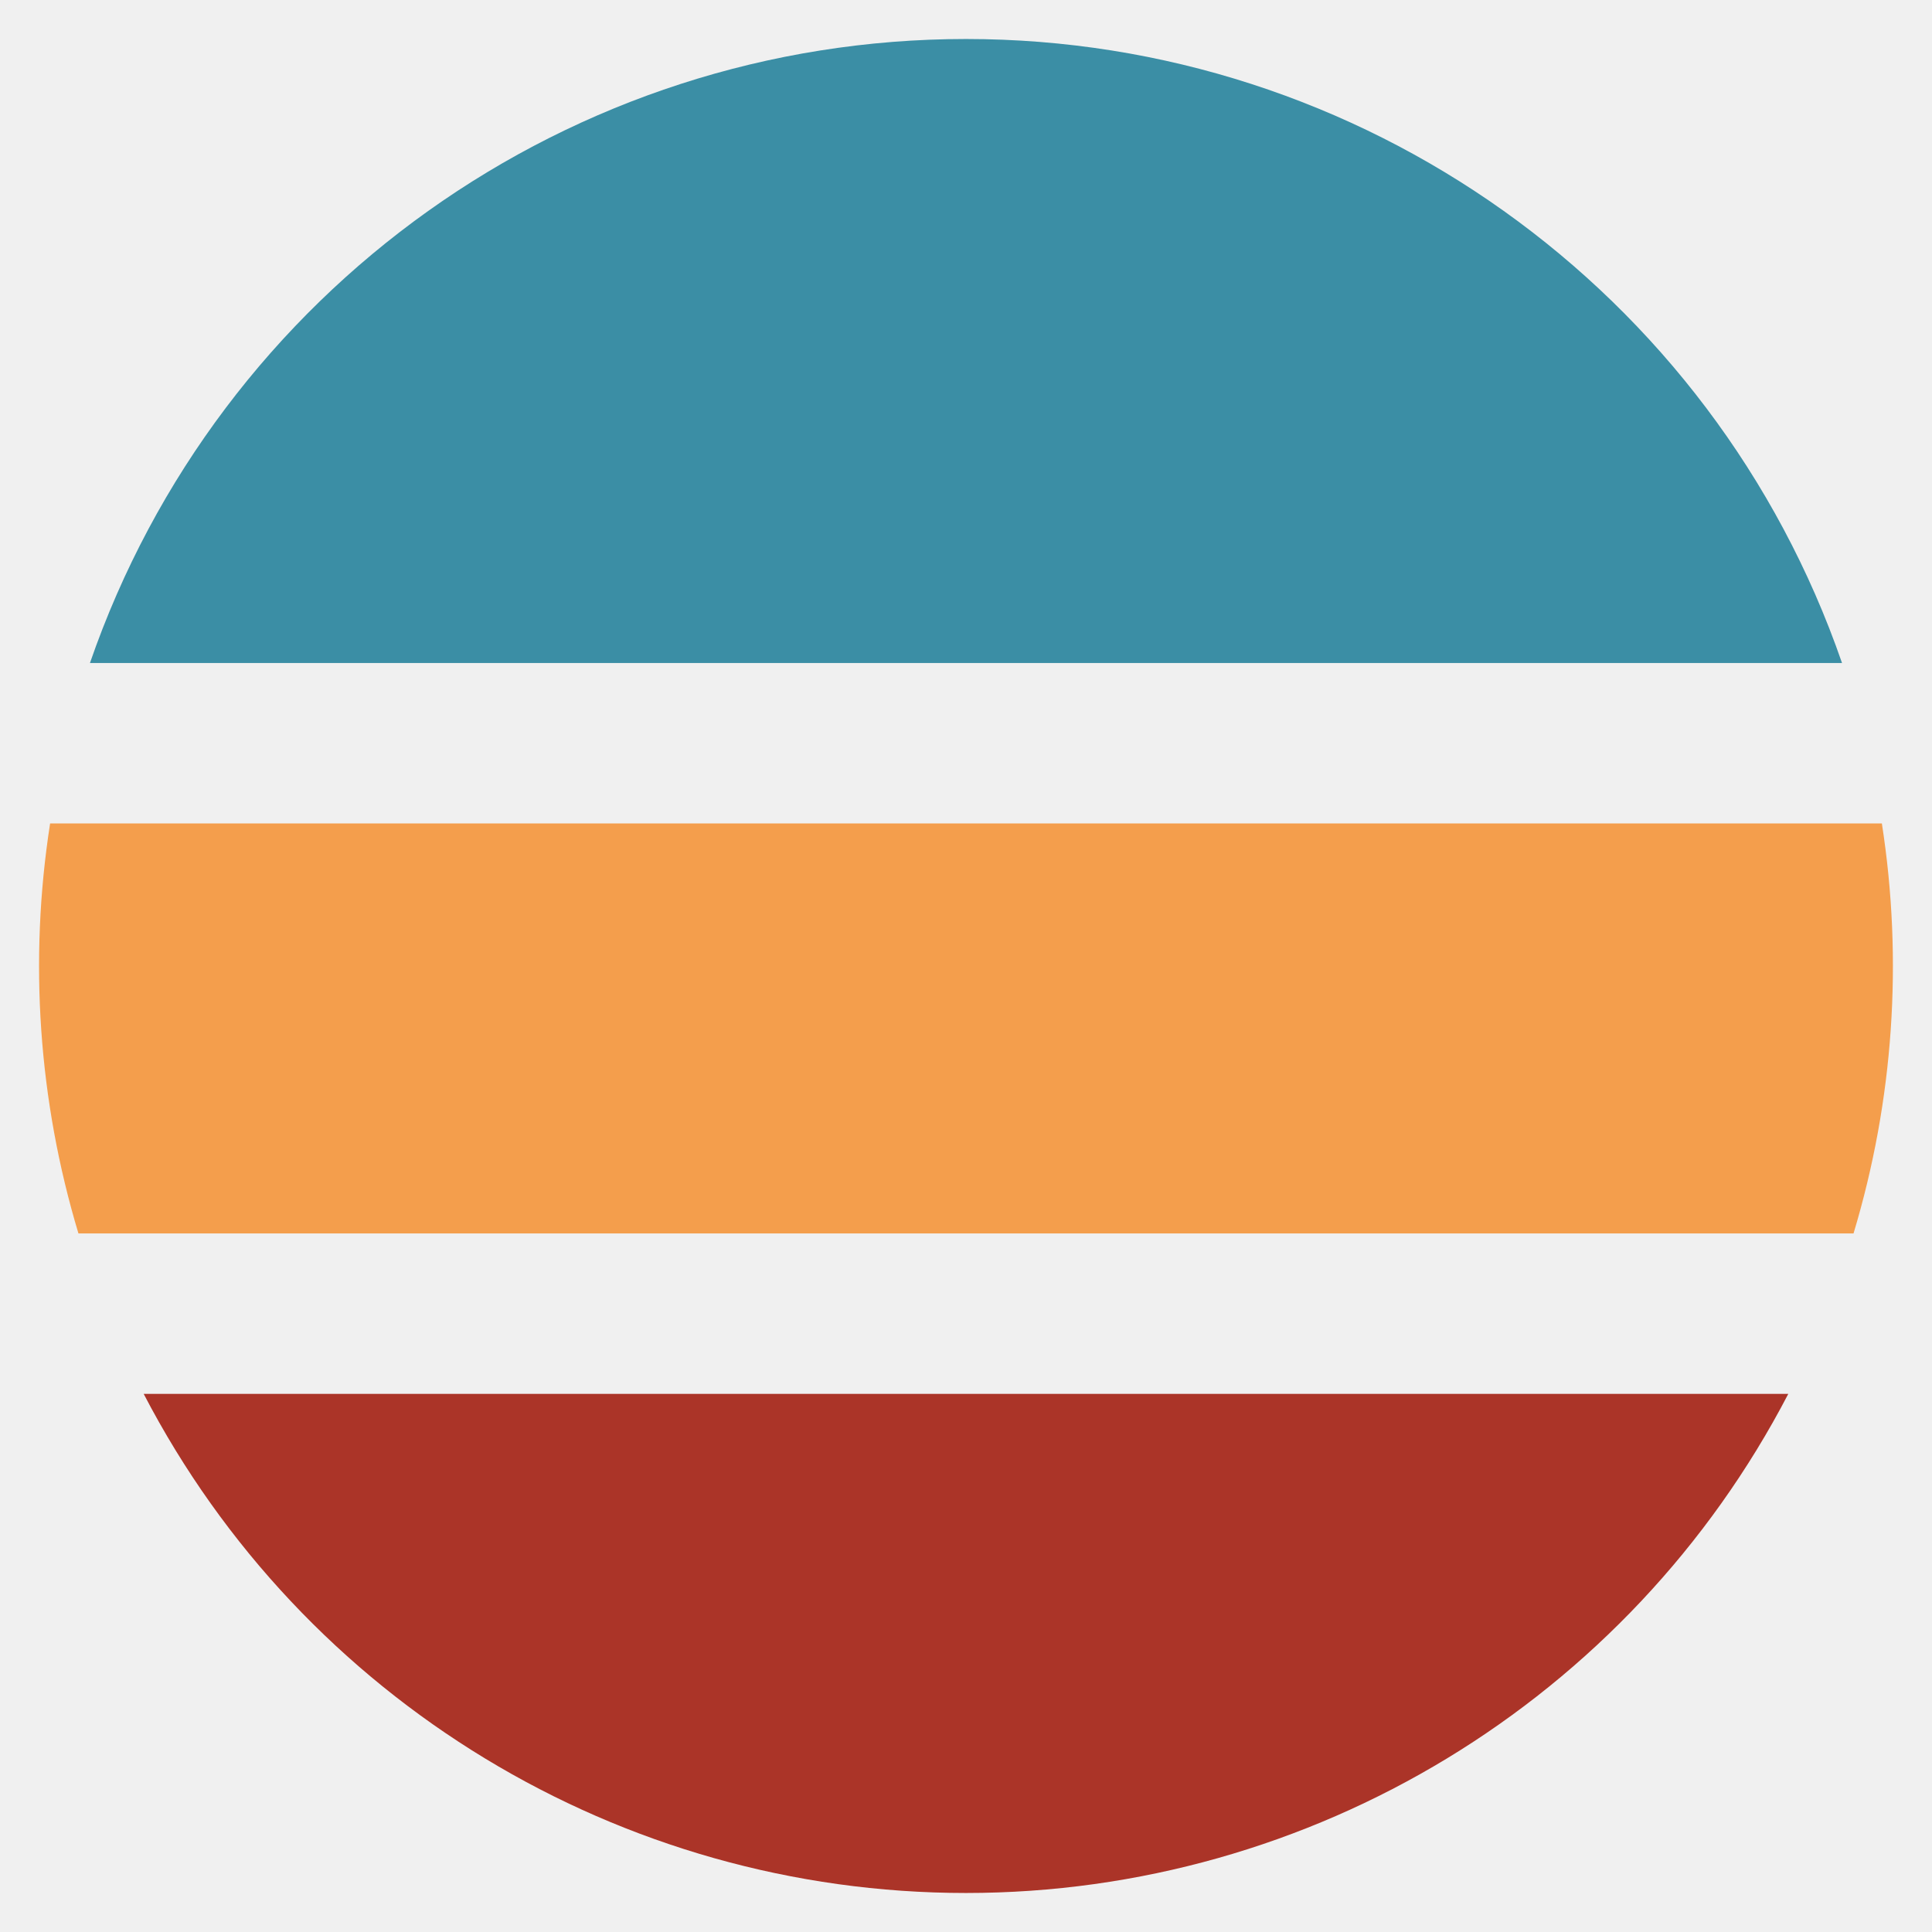
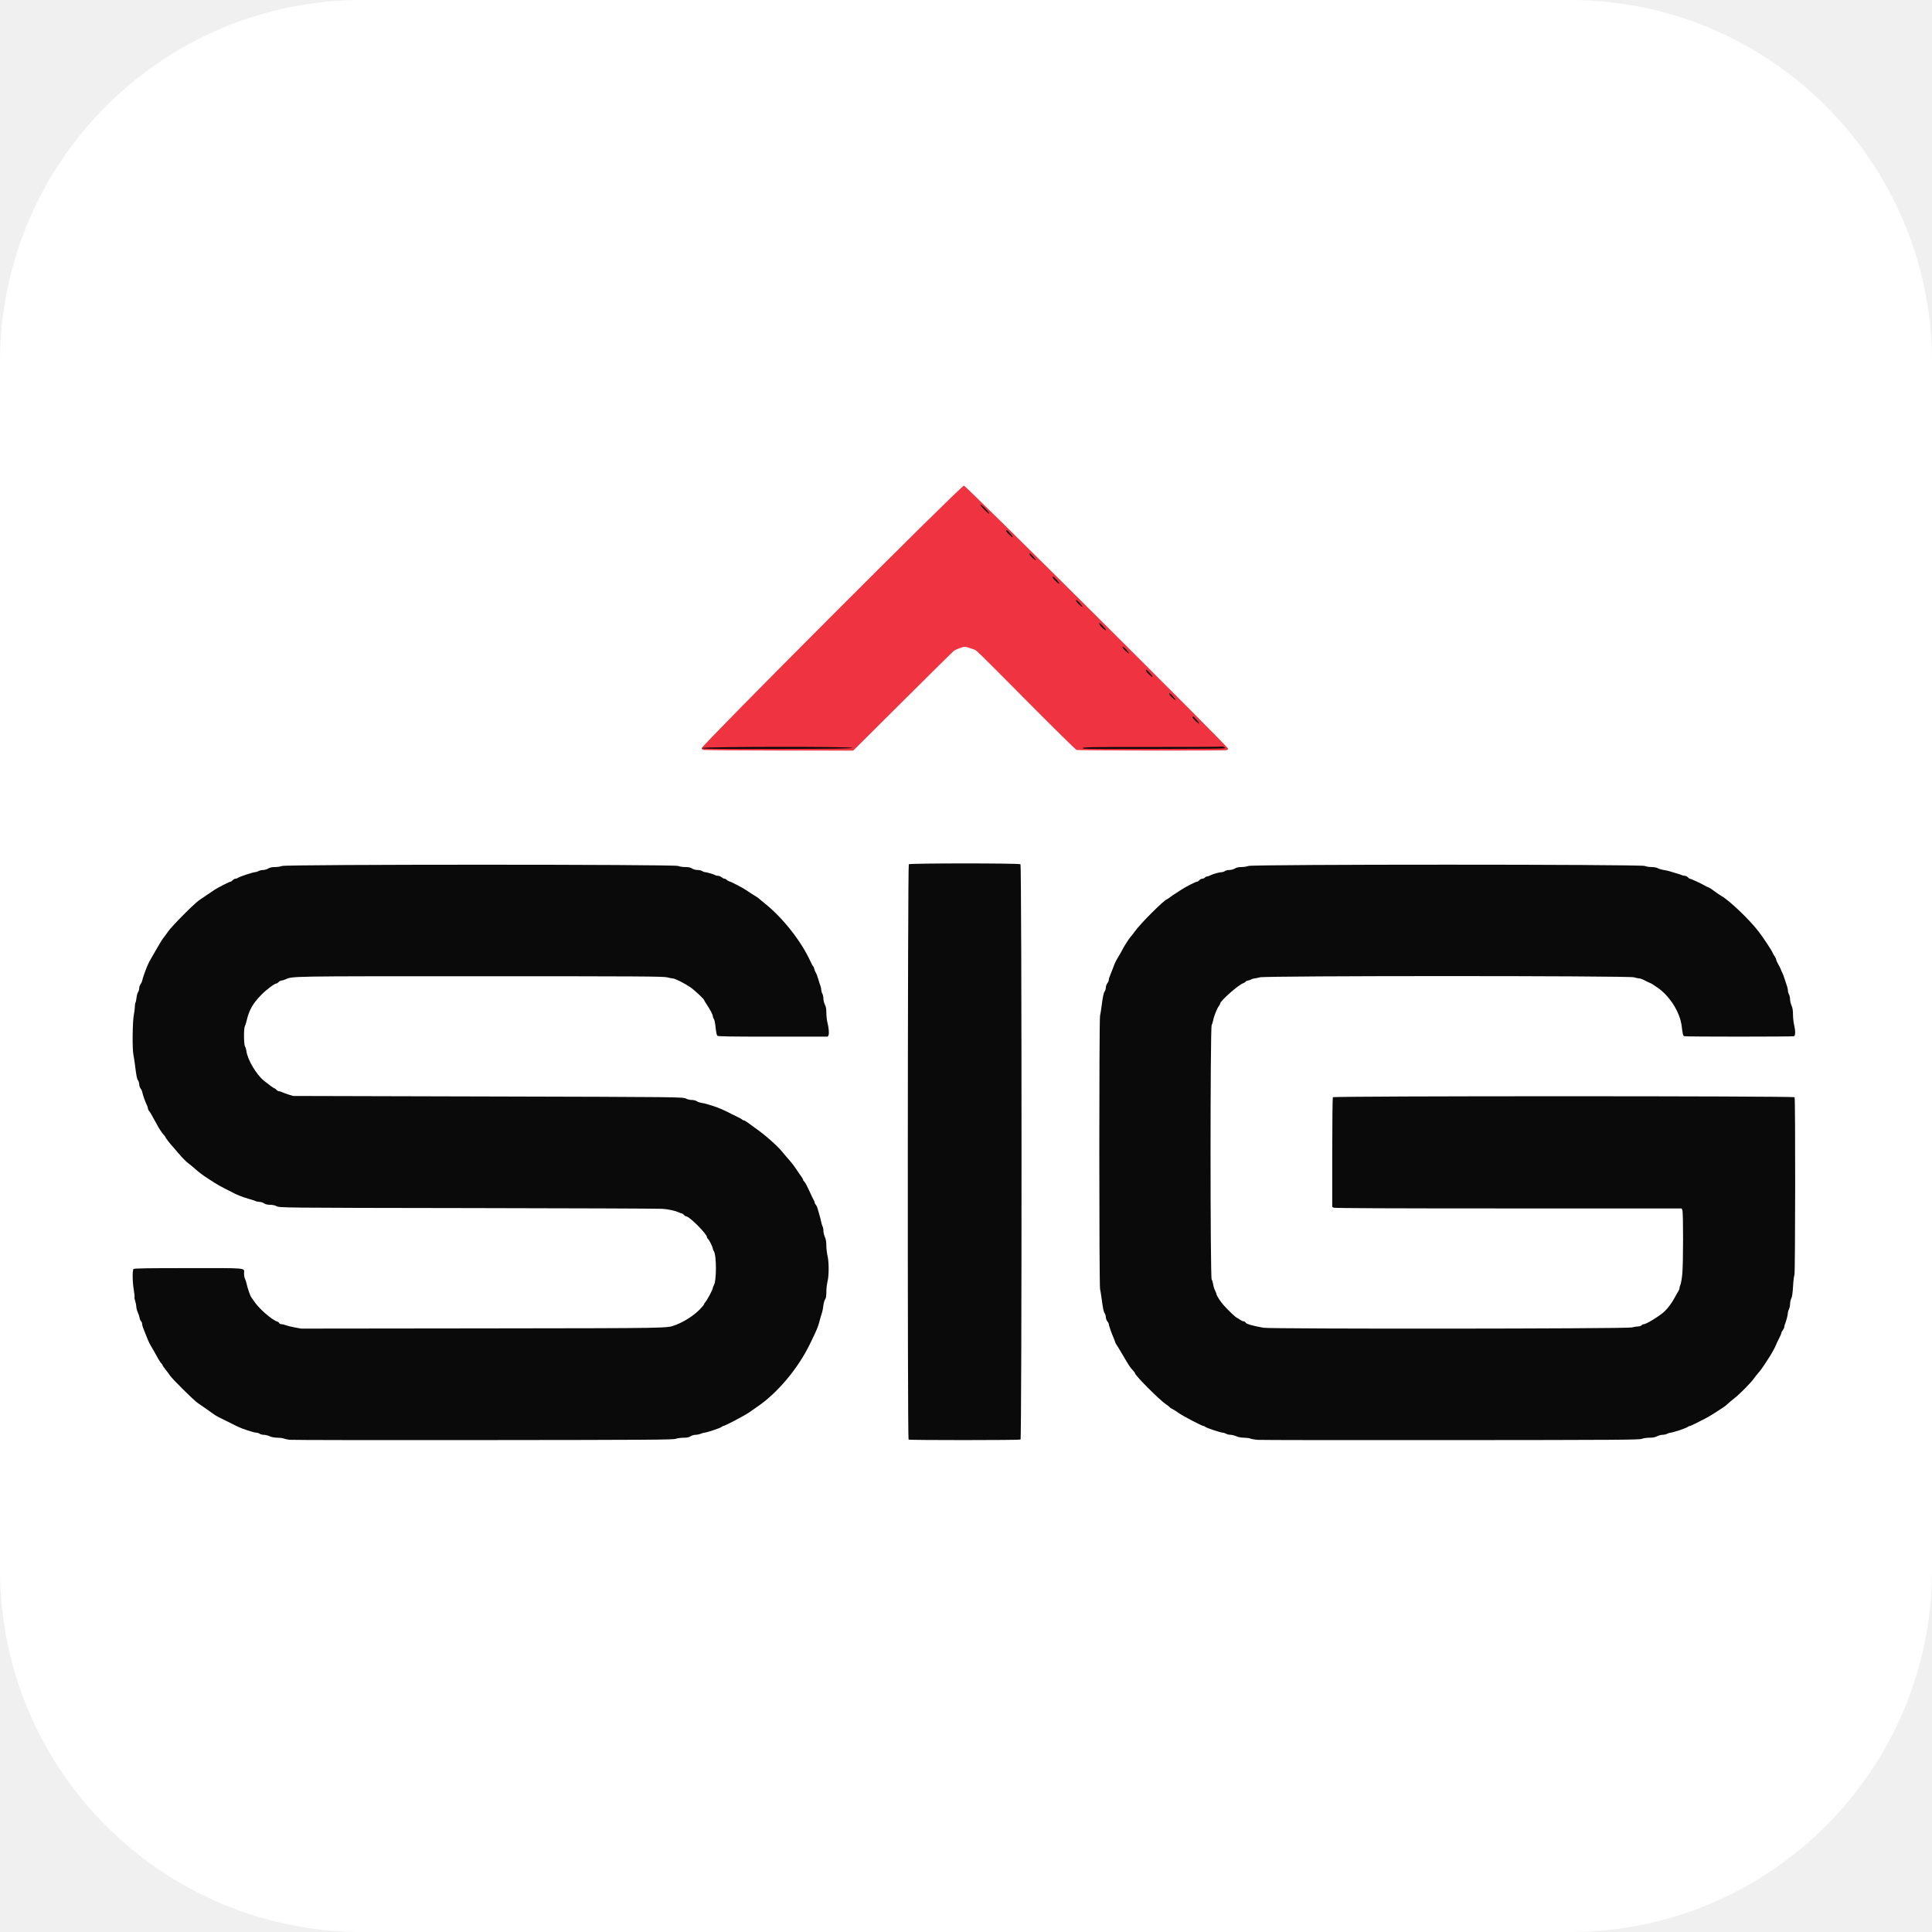
- <svg xmlns="http://www.w3.org/2000/svg" viewBox="0 0 256 256" width="256" height="256">
-   <g transform="translate(-23.17 -23.16) scale(1.181)">
-     <path fill="#3B8EA5" d="M29.71 94A104 104 0 0 1 226.29 94Z" />
-     <path fill="#F49E4C" d="M25.24 112H230.76A104 104 0 0 1 227.58 158H28.42A104 104 0 0 1 25.24 112Z" />
-     <path fill="#AB3428" d="M35.74 176H220.26A104 104 0 0 1 35.74 176Z" />
+ <svg xmlns="http://www.w3.org/2000/svg" viewBox="0 0 256 256">
+   <rect width="256" height="256" rx="48" fill="#fff" />
+   <g transform="translate(15.36 62.42) scale(0.3858)">
+     <path d="M201.62 95.75C201.35 95.63 201.24 95.52 201.38 95.50C201.51 95.48 201.40 95.37 201.12 95.26C200.43 94.97 290.26 5.00 291.25 5.00C291.92 5.00 381.78 94.45 381.95 95.28C382.00 95.53 381.81 95.74 381.45 95.84C380.51 96.09 330.60 96.02 329.93 95.77C329.60 95.65 322.31 88.47 313.73 79.83C294.12 60.09 295.69 61.61 294.44 61.18C291.50 60.17 291.61 60.18 289.94 60.77C289.08 61.07 288.16 61.47 287.90 61.65C287.64 61.83 279.73 69.63 270.33 78.99L253.24 96.00L227.68 95.98C213.63 95.97 201.90 95.87 201.62 95.75Z" fill="#F03340" />
+     <path d="M59.62 332.71C58.94 332.63 58.06 332.43 57.67 332.28C57.28 332.12 56.27 332.00 55.42 331.99C54.42 331.99 53.49 331.81 52.79 331.49C52.19 331.22 51.28 331.00 50.77 331.00C50.26 331.00 49.63 330.83 49.36 330.63C49.09 330.43 48.54 330.26 48.12 330.26C47.42 330.25 43.20 328.88 42.11 328.31C41.84 328.17 41.34 327.93 41.00 327.78C40.66 327.63 40.21 327.40 40.00 327.28C39.79 327.15 38.50 326.51 37.12 325.85C35.75 325.19 34.38 324.48 34.09 324.26C33.80 324.05 33.35 323.73 33.09 323.56C32.83 323.38 31.84 322.68 30.88 321.99C29.91 321.31 28.68 320.45 28.12 320.09C26.79 319.20 19.45 311.94 18.58 310.65C18.20 310.09 17.46 309.10 16.95 308.47C16.43 307.83 16.00 307.19 16.00 307.06C16.00 306.92 15.83 306.67 15.63 306.50C15.42 306.33 14.90 305.56 14.47 304.79C14.04 304.01 13.47 302.98 13.20 302.50C12.93 302.02 12.44 301.18 12.11 300.62C11.78 300.07 11.39 299.34 11.25 299.00C11.11 298.66 10.89 298.15 10.77 297.88C10.66 297.60 10.37 296.87 10.13 296.25C9.89 295.63 9.54 294.76 9.35 294.30C9.16 293.85 9.00 293.22 9.00 292.90C9.00 292.57 8.83 292.17 8.63 292.01C8.43 291.84 8.20 291.29 8.12 290.79C8.03 290.29 7.75 289.41 7.48 288.85C7.22 288.28 7.00 287.44 7.00 286.97C6.99 286.51 6.82 285.64 6.62 285.05C6.41 284.45 6.31 283.86 6.38 283.74C6.46 283.61 6.35 282.49 6.14 281.25C5.67 278.53 5.62 274.48 6.05 274.05C6.28 273.82 10.83 273.75 25.02 273.75C45.94 273.75 44.00 273.55 44.00 275.67C44.00 276.29 44.16 277.10 44.35 277.46C44.54 277.83 44.81 278.69 44.95 279.38C45.19 280.61 46.22 283.51 46.49 283.75C46.57 283.82 46.96 284.38 47.36 285.00C49.00 287.55 53.52 291.53 55.41 292.11C55.71 292.20 56.02 292.43 56.09 292.63C56.17 292.84 56.52 293.00 56.86 293.00C57.20 293.00 57.85 293.16 58.30 293.35C58.76 293.54 60.14 293.88 61.38 294.11L63.62 294.52L125.88 294.45C191.39 294.37 189.20 294.41 192.12 293.32C195.11 292.21 198.44 290.07 200.52 287.94C201.33 287.10 202.00 286.31 202.00 286.16C202.00 286.02 202.21 285.67 202.47 285.39C203.08 284.72 205.00 281.09 205.00 280.61C205.00 280.40 205.16 279.98 205.35 279.68C206.32 278.13 206.31 269.30 205.34 267.88C205.15 267.61 205.00 267.23 205.00 267.03C205.00 266.53 203.78 264.08 203.35 263.73C203.16 263.57 203.00 263.29 203.00 263.11C203.00 262.05 196.99 256.00 195.93 256.00C195.74 256.00 195.37 255.78 195.12 255.50C194.88 255.23 194.57 255.00 194.44 255.00C194.31 255.00 193.85 254.84 193.41 254.64C191.96 253.99 189.89 253.54 187.62 253.38C186.39 253.30 157.08 253.18 122.50 253.13C54.97 253.03 56.27 253.04 55.07 252.42C54.62 252.18 53.70 252.00 52.95 252.00C52.05 252.00 51.39 251.84 50.88 251.50C50.46 251.23 49.75 251.00 49.30 251.00C48.84 251.00 48.24 250.88 47.95 250.72C47.67 250.57 46.52 250.20 45.41 249.89C43.59 249.39 41.02 248.37 40.00 247.74C39.79 247.61 38.67 247.04 37.50 246.47C36.33 245.90 34.59 244.91 33.62 244.28C32.66 243.65 31.69 243.02 31.46 242.88C30.19 242.10 28.24 240.63 27.30 239.76C26.71 239.20 25.61 238.29 24.86 237.74C24.11 237.18 22.64 235.69 21.58 234.43C20.53 233.16 19.60 232.07 19.51 232.00C19.14 231.73 17.00 228.97 17.00 228.77C17.00 228.66 16.63 228.16 16.18 227.67C15.73 227.17 14.88 225.89 14.30 224.82C12.11 220.80 11.72 220.13 11.36 219.74C11.16 219.52 11.00 219.14 11.00 218.91C11.00 218.67 10.82 218.13 10.60 217.70C10.09 216.71 9.25 214.34 9.07 213.38C8.99 212.96 8.72 212.36 8.46 212.03C8.21 211.70 8.00 211.08 8.00 210.65C8.00 210.21 7.82 209.60 7.60 209.28C7.20 208.72 7.04 207.86 6.50 203.62C6.36 202.53 6.14 201.09 6.00 200.43C5.60 198.51 5.69 189.20 6.13 186.92C6.33 185.84 6.50 184.51 6.50 183.96C6.50 183.41 6.60 182.78 6.72 182.55C6.85 182.31 7.01 181.53 7.09 180.80C7.17 180.08 7.41 179.24 7.62 178.94C7.83 178.63 8.00 178.04 8.00 177.60C8.00 177.17 8.21 176.55 8.46 176.22C8.72 175.89 8.99 175.29 9.06 174.88C9.18 174.21 10.14 171.45 10.72 170.12C11.29 168.81 11.52 168.35 11.74 168.00C11.87 167.79 12.66 166.42 13.50 164.94C15.08 162.14 16.02 160.62 16.56 160.02C16.73 159.82 17.35 158.98 17.93 158.14C19.27 156.21 26.87 148.56 28.68 147.32C29.44 146.80 30.65 145.98 31.38 145.50C32.11 145.02 33.19 144.29 33.79 143.87C34.90 143.10 39.04 141.00 39.45 141.00C39.57 141.00 39.88 140.78 40.12 140.50C40.37 140.22 40.80 140.00 41.08 140.00C41.36 140.00 41.76 139.85 41.98 139.67C42.44 139.29 47.14 137.75 47.88 137.74C48.15 137.73 48.66 137.57 49.00 137.38C49.34 137.18 50.04 137.01 50.56 137.01C51.07 137.00 51.86 136.78 52.31 136.50C52.89 136.15 53.57 136.00 54.66 136.00C55.50 136.00 56.59 135.83 57.08 135.63C58.45 135.06 191.71 135.05 193.07 135.62C193.57 135.83 194.69 136.00 195.55 136.00C196.70 136.00 197.33 136.14 197.88 136.50C198.34 136.80 199.06 137.00 199.75 137.01C200.37 137.01 201.09 137.18 201.36 137.38C201.63 137.58 202.08 137.75 202.36 137.75C202.96 137.76 205.65 138.57 205.91 138.82C206.00 138.92 206.38 139.00 206.75 139.00C207.12 139.00 207.68 139.22 208.00 139.50C208.32 139.77 208.77 140.00 209.01 140.00C209.24 140.00 209.58 140.16 209.74 140.37C209.91 140.57 210.29 140.80 210.59 140.88C211.50 141.14 215.57 143.26 216.62 144.03C217.18 144.43 218.30 145.16 219.12 145.66C219.95 146.15 220.68 146.63 220.75 146.73C220.82 146.82 221.78 147.63 222.88 148.51C229.16 153.55 235.44 161.55 238.61 168.55C238.96 169.33 239.35 170.04 239.48 170.11C239.61 170.19 239.79 170.62 239.88 171.07C239.98 171.51 240.20 172.04 240.37 172.25C240.54 172.46 240.93 173.47 241.23 174.50C241.53 175.53 241.89 176.63 242.02 176.95C242.14 177.27 242.25 177.83 242.26 178.20C242.26 178.57 242.43 179.16 242.63 179.50C242.82 179.84 242.99 180.61 242.99 181.20C243.00 181.79 243.23 182.71 243.50 183.25C243.87 183.97 244.00 184.72 244.00 186.06C244.00 187.07 244.15 188.51 244.34 189.26C244.85 191.26 245.02 193.25 244.73 193.78L244.48 194.25L225.65 194.25C210.88 194.25 206.76 194.18 206.56 193.94C206.30 193.62 206.14 192.74 205.85 190.12C205.75 189.30 205.53 188.40 205.34 188.13C205.15 187.86 205.00 187.44 205.00 187.21C205.00 186.69 204.17 185.09 202.92 183.21C202.41 182.45 202.00 181.75 202.00 181.66C202.00 181.32 198.57 178.14 197.28 177.27C195.05 175.78 191.97 174.25 191.21 174.25C190.97 174.25 190.13 174.08 189.33 173.88C188.07 173.55 180.12 173.50 125.17 173.50C58.02 173.50 60.84 173.45 58.05 174.65C57.60 174.84 57.03 175.00 56.78 175.00C56.53 175.00 56.12 175.23 55.88 175.50C55.63 175.78 55.27 176.00 55.09 176.00C54.49 176.00 51.68 178.11 49.96 179.86C47.02 182.85 45.73 185.12 44.89 188.77C44.71 189.53 44.44 190.40 44.28 190.69C43.87 191.47 43.91 197.01 44.34 197.63C44.52 197.90 44.74 198.59 44.81 199.16C45.19 202.12 48.18 207.21 50.78 209.34C52.48 210.72 54.24 212.00 54.45 212.00C54.57 212.00 54.88 212.23 55.13 212.50C55.37 212.78 55.78 213.00 56.02 213.00C56.26 213.00 56.78 213.16 57.17 213.35C57.56 213.55 58.55 213.91 59.38 214.17L60.88 214.62L126.00 214.79C195.64 214.97 194.71 214.96 195.93 215.59C196.37 215.81 197.21 216.00 197.81 216.00C198.42 216.00 199.15 216.18 199.50 216.43C199.83 216.66 200.62 216.93 201.24 217.02C201.86 217.12 202.71 217.31 203.12 217.45C203.54 217.59 204.32 217.84 204.88 217.99C206.54 218.47 209.65 219.81 211.25 220.73C211.46 220.85 212.38 221.31 213.31 221.74C214.23 222.17 215.05 222.63 215.13 222.76C215.21 222.89 215.44 223.00 215.65 223.00C215.85 223.00 216.57 223.42 217.24 223.94C217.92 224.45 218.88 225.16 219.38 225.50C222.85 227.89 227.29 231.81 229.12 234.12C229.67 234.81 230.68 236.00 231.37 236.76C232.06 237.52 233.07 238.85 233.62 239.70C234.18 240.56 234.93 241.67 235.31 242.16C235.69 242.66 236.00 243.20 236.00 243.37C236.00 243.54 236.21 243.87 236.48 244.10C236.74 244.34 237.48 245.73 238.14 247.20C238.79 248.67 239.48 250.10 239.66 250.37C239.85 250.64 240.00 251.02 240.00 251.22C240.00 251.42 240.18 251.78 240.40 252.02C240.62 252.27 240.89 252.84 241.00 253.29C241.12 253.75 241.40 254.74 241.63 255.50C241.86 256.26 242.13 257.32 242.23 257.88C242.33 258.43 242.54 259.12 242.70 259.42C242.87 259.72 243.00 260.41 243.00 260.96C243.00 261.50 243.22 262.44 243.49 263.04C243.84 263.80 243.99 264.68 244.00 266.00C244.00 267.03 244.19 268.61 244.40 269.50C244.93 271.65 244.92 276.39 244.39 278.43C244.18 279.26 244.00 280.83 244.00 281.92C244.00 283.39 243.89 284.05 243.56 284.51C243.33 284.85 243.06 285.80 242.97 286.62C242.89 287.45 242.70 288.46 242.55 288.88C242.40 289.29 242.15 290.13 241.99 290.75C241.09 294.16 241.01 294.36 238.33 299.88C234.26 308.26 227.15 316.71 220.25 321.38C219.84 321.65 218.69 322.46 217.69 323.17C216.06 324.34 209.10 328.00 208.52 328.00C208.39 328.00 208.14 328.15 207.95 328.33C207.61 328.67 202.88 330.25 202.20 330.25C201.98 330.25 201.41 330.42 200.91 330.62C200.42 330.83 199.59 331.00 199.07 331.00C198.55 331.00 197.79 331.23 197.38 331.50C196.82 331.87 196.20 332.00 194.98 332.00C194.08 332.00 192.84 332.17 192.23 332.38C191.26 332.71 183.26 332.76 126.00 332.81C90.18 332.85 60.31 332.80 59.62 332.71ZM272.24 332.64C271.84 332.24 271.92 135.38 272.32 135.04C272.79 134.66 310.21 134.65 310.67 135.04C311.15 135.43 311.16 332.45 310.69 332.63C310.06 332.87 272.48 332.88 272.24 332.64ZM392.12 332.73C391.16 332.66 390.06 332.46 389.67 332.30C389.28 332.13 388.27 332.00 387.42 331.99C386.42 331.99 385.49 331.81 384.79 331.49C384.19 331.22 383.29 331.00 382.79 330.99C382.28 330.99 381.59 330.82 381.25 330.62C380.91 330.43 380.40 330.26 380.12 330.26C379.39 330.25 374.53 328.63 374.19 328.29C374.03 328.13 373.77 328.00 373.61 328.00C373.06 328.00 366.36 324.50 365.00 323.50C364.24 322.95 363.27 322.33 362.84 322.13C362.40 321.93 362.01 321.67 361.96 321.55C361.91 321.44 361.31 320.97 360.62 320.50C358.39 319.00 350.00 310.58 350.00 309.84C350.00 309.72 349.62 309.22 349.16 308.72C348.23 307.70 347.98 307.31 345.60 303.25C344.67 301.67 343.78 300.21 343.61 300.00C343.45 299.79 343.23 299.34 343.14 299.00C343.04 298.66 342.81 298.04 342.62 297.62C342.03 296.33 341.00 293.38 341.00 292.97C341.00 292.75 340.77 292.32 340.50 292.00C340.23 291.68 340.00 291.07 340.00 290.64C340.00 290.21 339.82 289.60 339.60 289.28C339.21 288.73 339.03 287.85 338.50 283.89C338.37 282.93 338.15 281.60 338.01 280.94C337.67 279.34 337.66 188.57 338.00 187.09C338.13 186.52 338.36 185.17 338.49 184.09C338.97 180.41 339.20 179.28 339.60 178.71C339.82 178.39 340.00 177.79 340.00 177.35C340.00 176.92 340.23 176.28 340.50 175.93C340.77 175.58 341.00 175.06 341.00 174.78C341.00 174.50 341.16 173.90 341.37 173.45C341.57 172.99 342.02 171.84 342.38 170.88C343.12 168.88 343.29 168.51 344.12 167.12C344.94 165.75 345.42 164.90 345.92 163.94C346.52 162.78 348.04 160.46 348.58 159.87C348.83 159.60 349.45 158.80 349.96 158.10C351.91 155.38 359.78 147.51 361.00 147.05C361.21 146.97 361.77 146.60 362.25 146.22C362.73 145.85 363.48 145.33 363.91 145.08C364.34 144.83 365.29 144.21 366.03 143.71C367.43 142.77 370.92 141.00 371.40 141.00C371.55 141.00 371.88 140.78 372.12 140.50C372.37 140.23 372.83 140.00 373.13 140.00C373.44 140.00 373.83 139.83 374.00 139.62C374.17 139.42 374.49 139.25 374.72 139.25C374.94 139.25 375.46 139.07 375.88 138.85C376.76 138.38 379.03 137.75 379.84 137.75C380.15 137.75 380.62 137.58 380.89 137.38C381.16 137.18 381.85 137.01 382.43 137.01C383.03 137.00 383.84 136.79 384.31 136.50C384.87 136.16 385.57 136.00 386.53 136.00C387.30 136.00 388.42 135.83 389.01 135.62C390.65 135.04 523.70 135.04 525.08 135.62C525.58 135.83 526.63 136.00 527.43 136.00C528.30 136.00 529.17 136.17 529.62 136.42C530.04 136.64 530.94 136.91 531.62 137.01C532.31 137.11 533.21 137.31 533.62 137.45C534.04 137.59 535.05 137.90 535.88 138.13C536.70 138.36 537.57 138.65 537.81 138.77C538.05 138.90 538.51 139.00 538.83 139.00C539.16 139.00 539.63 139.23 539.88 139.50C540.12 139.78 540.46 140.00 540.61 140.00C540.90 140.00 544.79 141.80 545.50 142.26C545.88 142.51 546.58 142.84 547.25 143.10C547.46 143.18 548.30 143.76 549.12 144.37C549.95 144.99 550.96 145.68 551.38 145.91C554.05 147.37 561.11 154.11 564.19 158.15C565.84 160.30 568.73 164.68 569.03 165.47C569.16 165.80 569.48 166.38 569.76 166.76C570.03 167.14 570.25 167.63 570.25 167.84C570.25 168.05 570.57 168.78 570.97 169.45C571.37 170.12 571.77 170.94 571.87 171.27C571.97 171.60 572.19 172.10 572.36 172.38C572.53 172.65 572.92 173.72 573.24 174.75C573.55 175.78 573.91 176.88 574.03 177.20C574.15 177.52 574.25 178.08 574.26 178.45C574.26 178.82 574.43 179.41 574.62 179.75C574.82 180.09 574.99 180.84 574.99 181.41C575.00 181.98 575.22 182.94 575.49 183.54C575.85 184.32 575.99 185.18 576.00 186.62C576.00 187.72 576.17 189.30 576.37 190.12C576.87 192.19 576.86 193.90 576.35 194.10C575.84 194.29 539.16 194.30 538.65 194.10C538.24 193.94 538.10 193.39 537.77 190.62C537.20 185.83 533.59 180.15 529.28 177.27C528.54 176.78 527.81 176.29 527.65 176.19C527.50 176.08 527.09 175.89 526.75 175.75C526.41 175.61 525.96 175.41 525.75 175.29C524.49 174.59 523.64 174.25 523.17 174.25C522.87 174.25 522.07 174.08 521.40 173.87C519.53 173.31 395.09 173.31 392.92 173.87C392.12 174.08 391.27 174.25 391.02 174.25C390.76 174.25 390.23 174.42 389.84 174.62C389.45 174.83 388.94 175.00 388.72 175.00C388.49 175.00 388.17 175.16 388.01 175.37C387.84 175.57 387.48 175.80 387.20 175.89C385.59 176.40 379.27 181.98 379.25 182.90C379.25 183.06 379.04 183.45 378.78 183.78C378.19 184.53 377.09 187.31 376.86 188.62C376.76 189.18 376.53 189.93 376.34 190.30C375.83 191.31 375.83 276.89 376.34 277.63C376.53 277.90 376.76 278.68 376.86 279.35C376.96 280.03 377.26 280.98 377.52 281.47C377.78 281.97 378.00 282.53 378.00 282.72C378.00 283.13 379.40 285.30 380.37 286.38C382.13 288.34 384.35 290.47 384.95 290.77C385.32 290.96 385.89 291.31 386.22 291.56C386.55 291.80 387.02 292.00 387.27 292.00C387.52 292.00 387.83 292.19 387.96 292.42C388.26 292.95 390.13 293.50 394.12 294.23C396.68 294.69 518.70 294.60 520.62 294.13C521.45 293.93 522.48 293.76 522.91 293.76C523.34 293.75 523.83 293.58 524.00 293.38C524.17 293.17 524.53 293.00 524.80 293.00C525.65 293.00 530.23 290.16 531.88 288.62C533.12 287.44 534.49 285.57 535.51 283.63C535.94 282.81 536.46 281.92 536.65 281.64C536.84 281.36 537.00 280.93 537.00 280.67C537.00 280.41 537.16 279.85 537.35 279.41C537.54 278.98 537.83 277.32 537.98 275.74C538.32 272.13 538.34 254.78 538.01 253.89L537.76 253.25L478.24 253.25C437.69 253.25 418.56 253.17 418.23 252.99L417.75 252.73L417.75 234.05C417.76 223.78 417.85 215.23 417.96 215.06C418.25 214.60 576.25 214.60 576.55 215.06C576.85 215.55 576.80 275.85 576.49 276.16C576.35 276.30 576.14 277.98 576.03 279.90C575.89 282.32 575.70 283.62 575.41 284.18C575.19 284.62 575.00 285.46 575.00 286.05C575.00 286.64 574.83 287.45 574.62 287.84C574.42 288.23 574.25 288.77 574.25 289.02C574.25 289.70 573.75 291.74 573.35 292.70C573.16 293.15 573.00 293.72 573.00 293.97C573.00 294.23 572.77 294.72 572.50 295.07C572.23 295.42 572.00 295.86 572.00 296.05C572.00 296.24 571.62 297.12 571.16 298.01C570.70 298.90 570.24 299.86 570.15 300.16C569.98 300.70 568.80 302.87 568.05 304.03C567.82 304.38 567.06 305.56 566.38 306.64C565.69 307.71 564.67 309.11 564.11 309.73C563.55 310.36 562.82 311.27 562.50 311.75C561.60 313.08 557.56 317.16 555.88 318.44C555.05 319.07 554.04 319.92 553.62 320.33C553.21 320.74 552.59 321.24 552.25 321.45C551.91 321.67 550.68 322.47 549.53 323.23C548.38 324.00 546.69 325.00 545.78 325.45C544.87 325.91 543.37 326.67 542.45 327.14C541.53 327.61 540.64 328.00 540.47 328.00C540.30 328.00 539.99 328.15 539.77 328.33C539.32 328.72 534.71 330.25 534.02 330.25C533.76 330.25 533.23 330.42 532.84 330.62C532.45 330.83 531.70 331.00 531.19 331.00C530.67 331.00 529.83 331.23 529.32 331.50C528.65 331.86 527.90 332.00 526.70 332.00C525.76 332.00 524.58 332.17 524.05 332.39C523.19 332.73 515.99 332.78 458.48 332.82C422.95 332.85 393.09 332.81 392.12 332.73ZM201.34 95.12C202.01 94.63 253.10 94.57 252.94 95.06C252.85 95.31 247.71 95.38 226.86 95.42C204.98 95.45 200.95 95.40 201.34 95.12ZM332.43 95.33C330.58 94.82 334.20 94.73 355.88 94.76C368.86 94.78 379.59 94.72 379.73 94.64C379.87 94.55 380.25 94.62 380.56 94.79L381.12 95.11L380.25 95.25C379.17 95.42 333.04 95.50 332.43 95.33ZM370.79 85.79C369.84 84.91 369.47 84.25 369.93 84.25C370.16 84.25 372.00 86.31 372.00 86.56C372.00 86.87 371.88 86.79 370.79 85.79ZM362.79 77.79C361.80 76.88 361.34 75.98 362.09 76.43C362.59 76.72 364.08 78.50 363.95 78.63C363.89 78.70 363.36 78.32 362.79 77.79ZM354.79 69.79C353.84 68.91 353.47 68.25 353.93 68.25C354.16 68.25 356.00 70.31 356.00 70.56C356.00 70.87 355.88 70.79 354.79 69.79ZM346.79 61.79C345.80 60.88 345.34 59.98 346.09 60.43C346.59 60.72 348.08 62.50 347.95 62.63C347.89 62.70 347.36 62.32 346.79 61.79ZM338.79 53.79C337.84 52.91 337.47 52.25 337.93 52.25C338.16 52.25 340.00 54.31 340.00 54.56C340.00 54.87 339.88 54.79 338.79 53.79ZM330.79 45.79C329.80 44.88 329.34 43.98 330.09 44.43C330.59 44.72 332.08 46.50 331.95 46.63C331.89 46.70 331.36 46.32 330.79 45.79ZM322.79 37.79C321.84 36.91 321.47 36.25 321.93 36.25C322.16 36.25 324.00 38.31 324.00 38.56C324.00 38.87 323.88 38.79 322.79 37.79ZM314.79 29.79C313.80 28.88 313.34 27.98 314.09 28.43C314.59 28.72 316.08 30.50 315.95 30.63C315.89 30.70 315.36 30.32 314.79 29.79ZM306.79 21.79C305.84 20.91 305.47 20.25 305.93 20.25C306.16 20.25 308.00 22.31 308.00 22.56C308.00 22.87 307.88 22.79 306.79 21.79ZM298.27 13.23C296.73 11.65 296.41 11.00 297.66 11.98C298.58 12.71 300.09 14.49 299.93 14.66C299.85 14.73 299.11 14.09 298.27 13.23Z" fill="#0A0A0A" />
  </g>
</svg>
